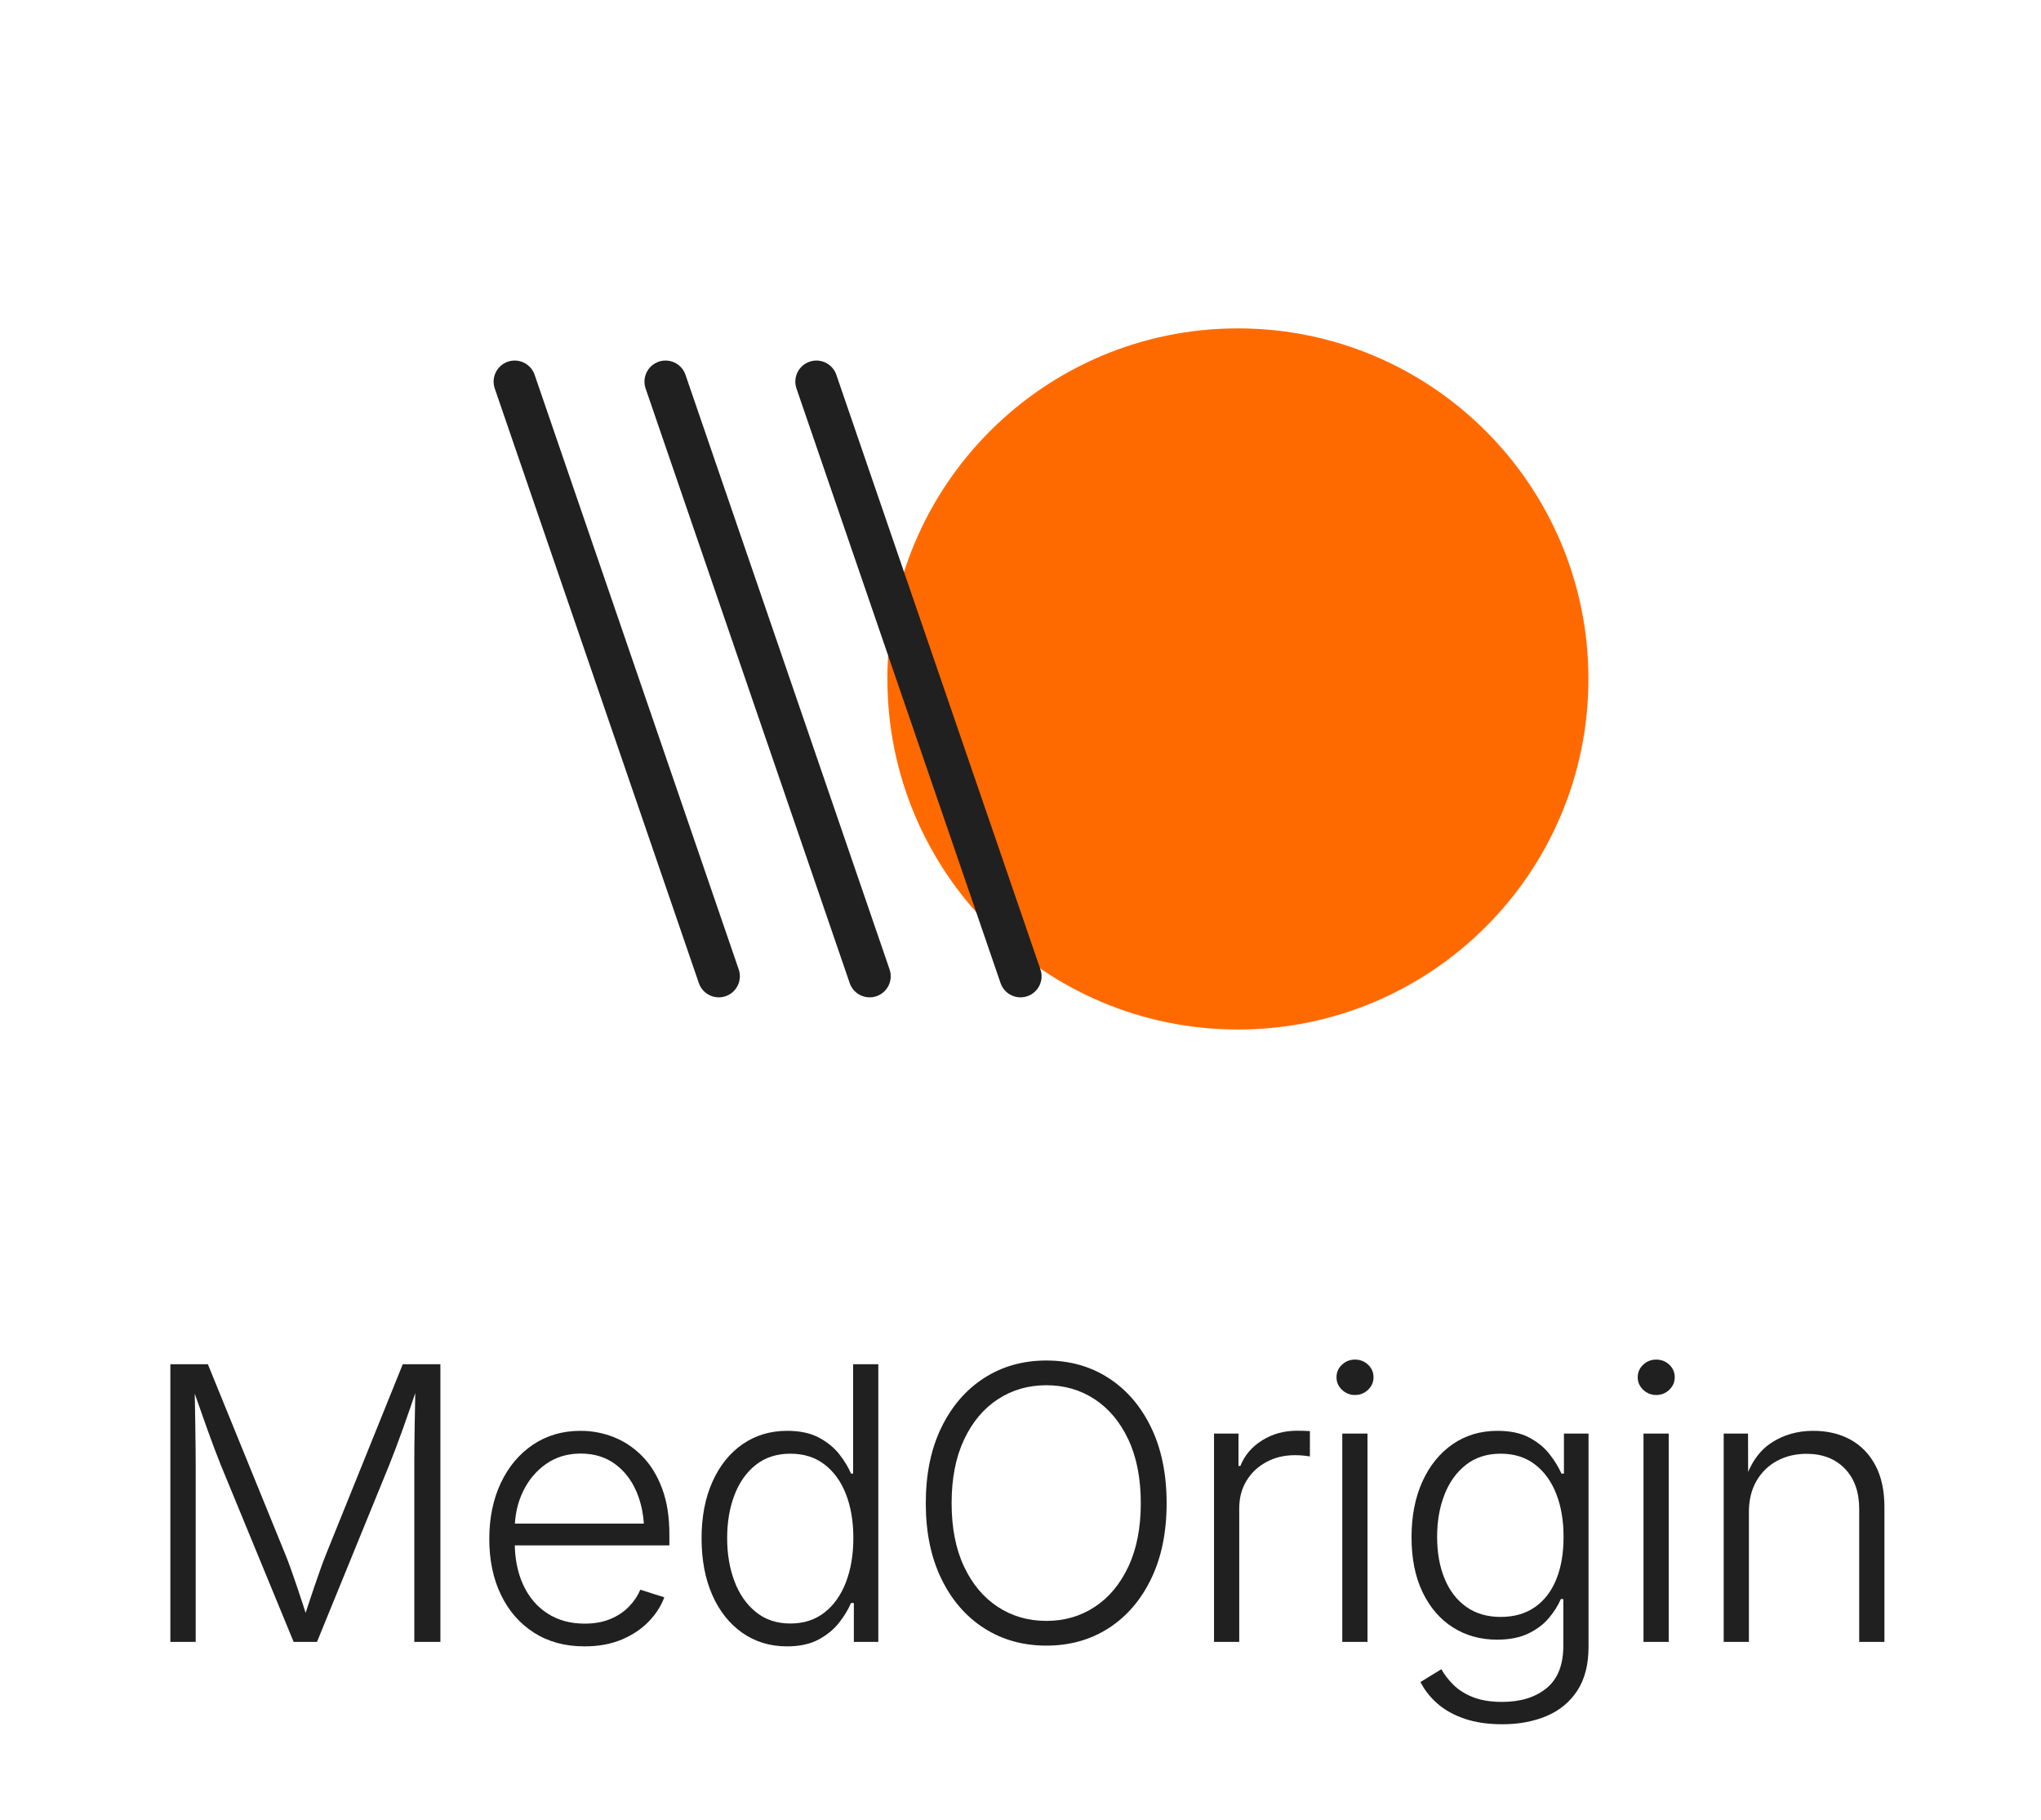
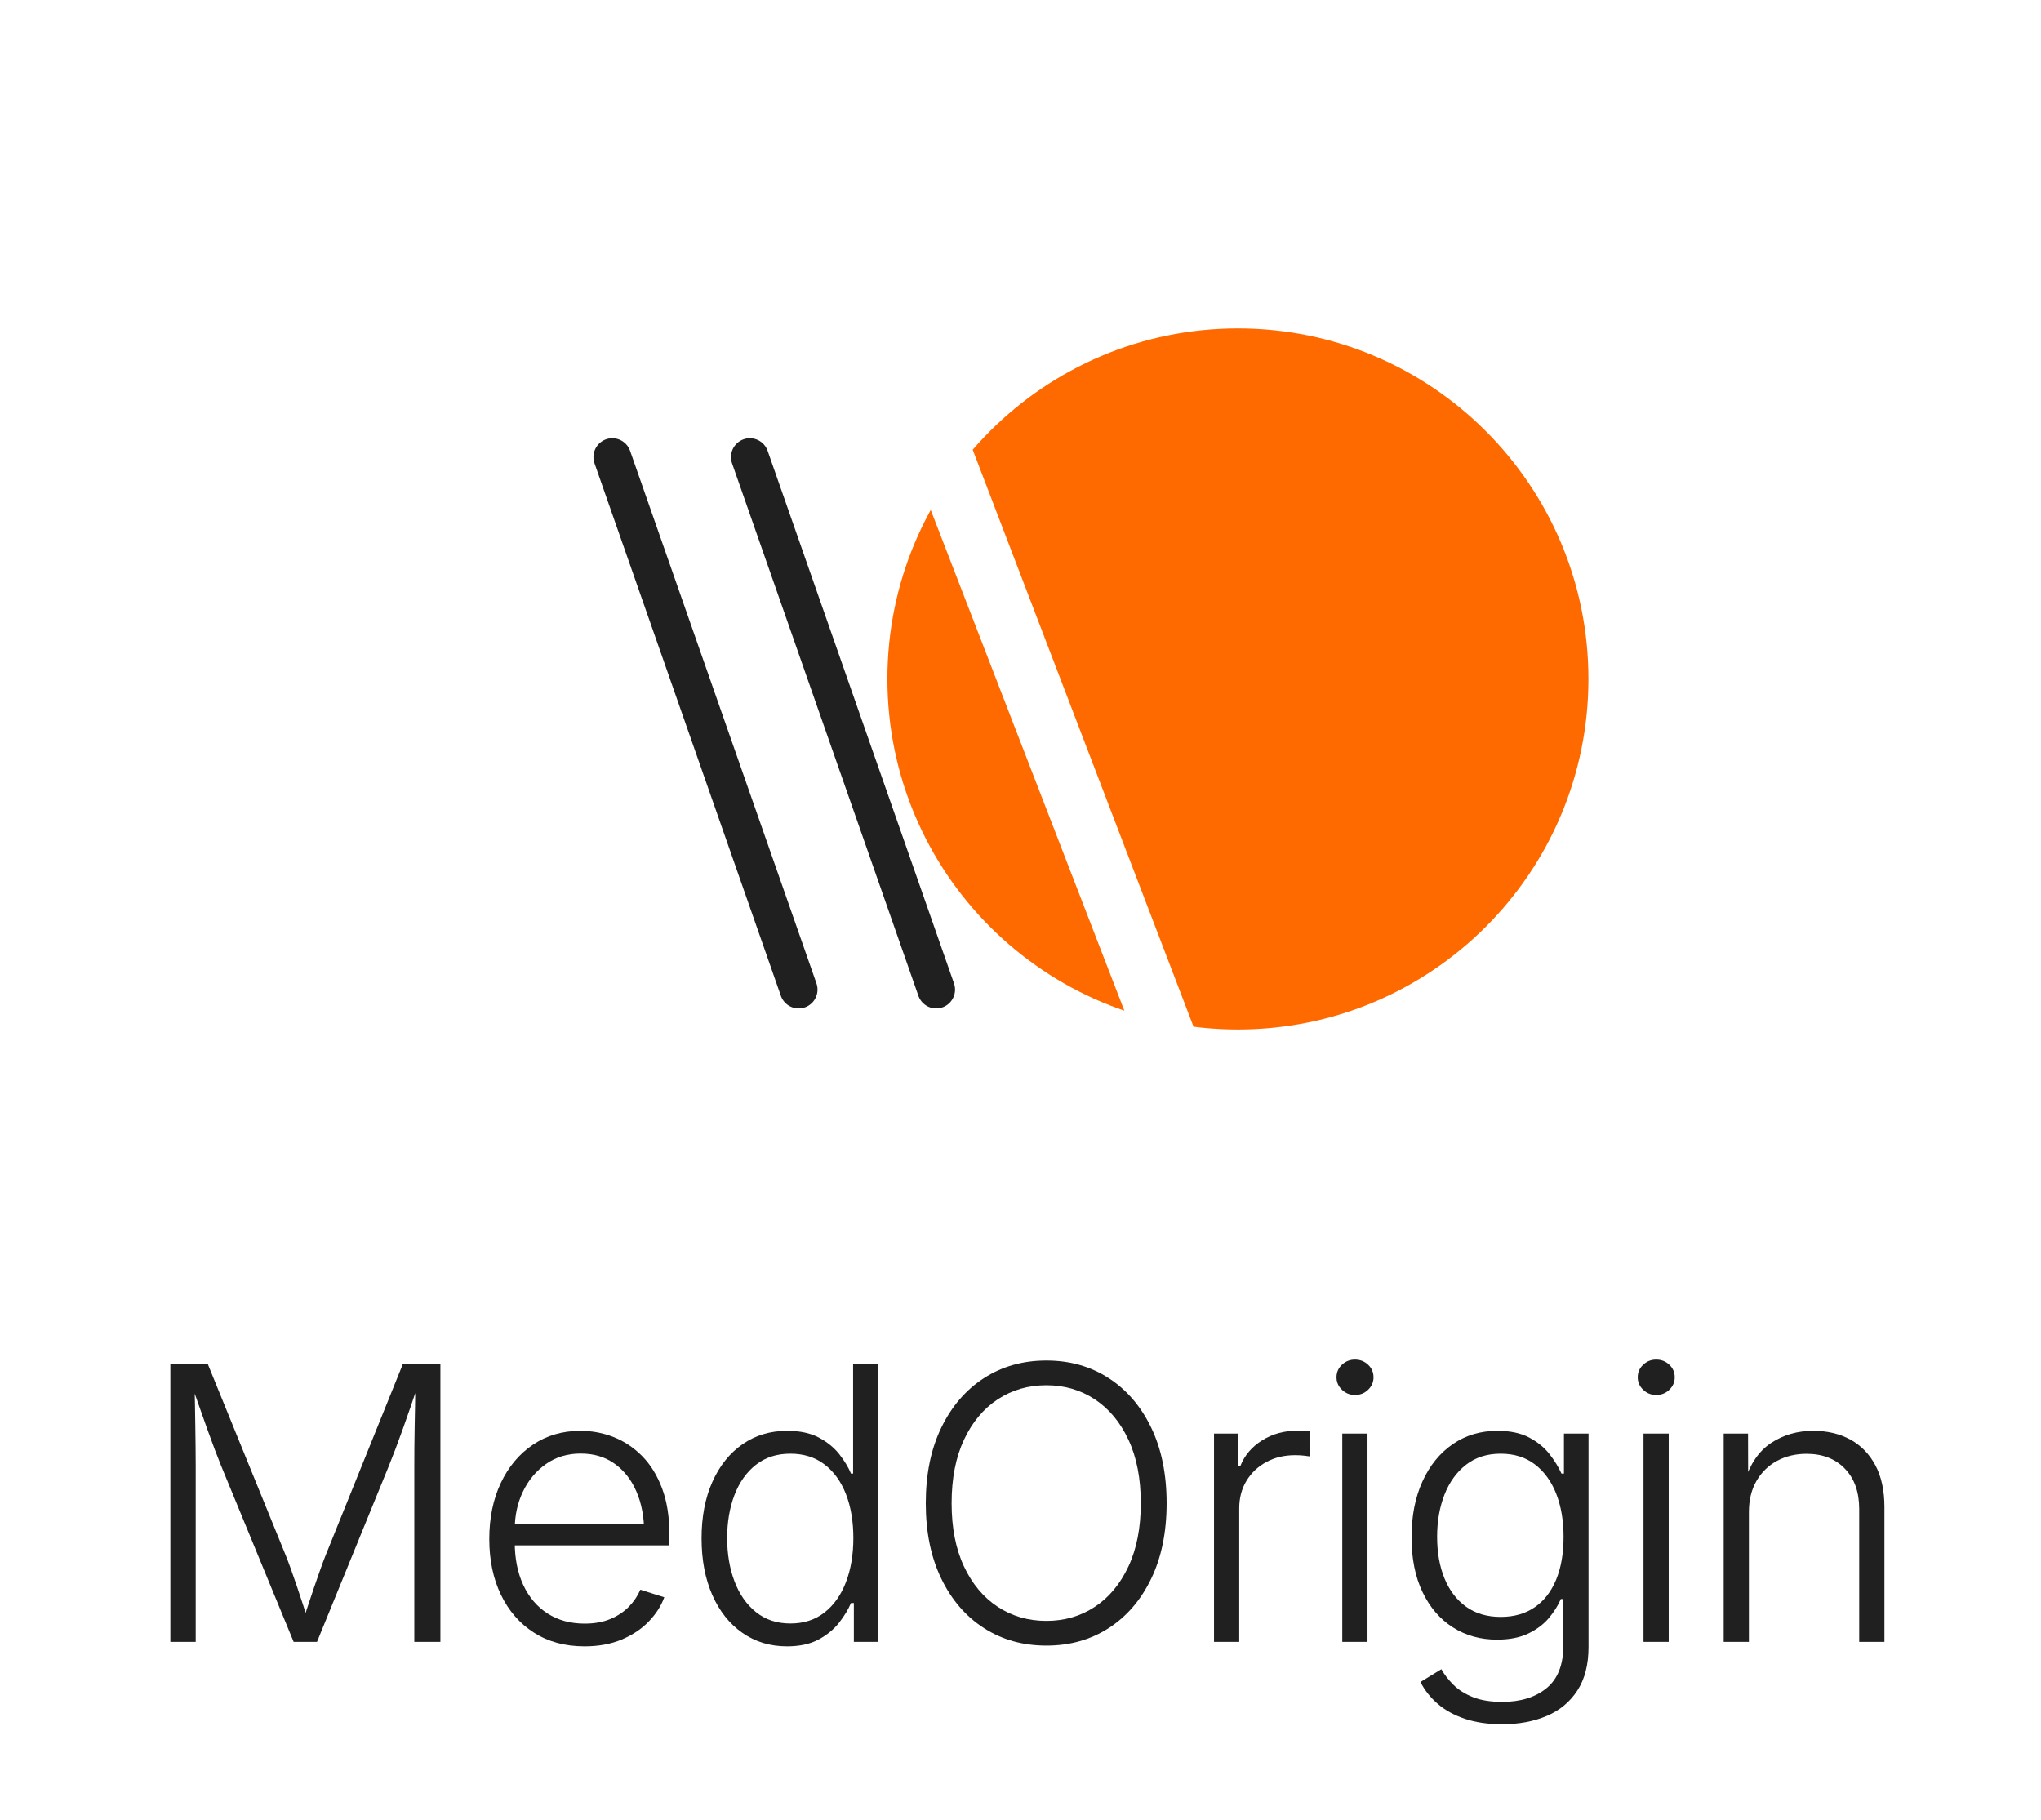
<svg xmlns="http://www.w3.org/2000/svg" width="460" height="410" viewBox="0 0 460 410" role="img" aria-label="MedOrigin logo">
  <g transform="translate(70.00 25)">
-     <circle cx="209" cy="128" r="79" fill="#FF6A00" />
-     <g fill="none" stroke="#202020" stroke-width="9.5" stroke-linecap="round">
-       <path d="M46 61 L92 195" />
-       <path d="M80 61 L126 195" />
-       <path d="M114 61 L160 195" />
+     <defs>
+       <clipPath id="mo-disc">
+         <circle cx="209" cy="128" r="79" />
+       </clipPath>
+     </defs>
+     <g fill="#FF6A00" clip-path="url(#mo-disc)">
+       <path d="M0 0 H105 L204 256 H0 Z" />
+       <path d="M120 0 H320 V256 H218 Z" />
+     </g>
+     <g fill="none" stroke="#202020" stroke-width="8.5" stroke-linecap="round">
+       <path d="M68 78 L110 198" />
+       <path d="M99 78 L141 198" />
    </g>
  </g>
  <g fill="#202020">
    <path d="M197.332 0V1490H398.67L815 468.005Q828.667 434.672 844.5 390.171Q860.333 345.671 877.5 295.171Q894.667 244.67 910.834 194.67Q927 144.669 940.667 100.002H904.667Q919 142.669 935.167 192.003Q951.333 241.337 968.667 292.171Q986 343.004 1002.167 388.505Q1018.334 434.005 1032 468.005L1444.664 1490H1646.668V0H1506.665V945.994Q1506.665 989.994 1506.999 1042.995Q1507.332 1095.995 1508.499 1153.329Q1509.665 1210.663 1510.665 1268.997Q1511.665 1327.33 1512.332 1382.664H1527.665Q1507.999 1322.664 1486.665 1261.163Q1465.332 1199.662 1444.665 1141.662Q1423.998 1083.661 1404.831 1033.494Q1385.665 983.327 1370.665 945.994L984.335 0H858.999L469.335 945.994Q454.336 982.661 435.835 1031.828Q417.335 1080.995 396.669 1138.328Q376.002 1195.662 354.335 1257.83Q332.668 1319.997 310.335 1382.664H327.002Q328.335 1331.997 329.335 1274.997Q330.335 1217.996 331.168 1159.662Q332.002 1101.329 332.668 1046.661Q333.335 991.994 333.335 945.994V0Z" transform="translate(30.110,370.000) scale(0.04199219,-0.04199219)" />
    <path d="M624 -24Q467.333 -24 352.5 49.5Q237.666 123 175.166 252.833Q112.666 382.666 112.666 552Q112.666 721.333 174.333 852.333Q236 983.333 346.666 1058.0Q457.333 1132.667 602.667 1132.667Q694.667 1132.667 780 1099.167Q865.334 1065.667 933 997.167Q1000.667 928.667 1040.001 824.001Q1079.334 719.334 1079.334 576.666V517.999H202.001V634.668H1006.333L943.665 590.667Q943.665 710.666 902.832 805.832Q861.999 900.998 785.833 955.831Q709.667 1010.664 602.667 1010.664Q497.001 1010.664 417.334 954.831Q337.668 898.998 293.502 806.833Q249.336 714.667 249.336 604.668V535.333Q249.336 403.666 295.169 305.167Q341.002 206.668 425.501 152.335Q510.001 98.002 624.667 98.002Q703.333 98.002 762.666 122.835Q821.999 147.668 862.332 189.335Q902.665 231.001 923.332 280.002L1052.001 239.335Q1026.335 169.334 968.501 109.333Q910.668 49.333 823.834 12.667Q737 -24 624 -24Z" transform="translate(105.543,370.000) scale(0.04199219,-0.04199219)" />
    <path d="M571.334 -24Q435 -24 331.333 48.667Q227.666 121.333 170.166 251.833Q112.666 382.333 112.666 556Q112.666 728.667 170.666 858.667Q228.666 988.667 332.333 1060.667Q436 1132.667 572 1132.667Q674.334 1132.667 742.167 1096.5Q810 1060.333 851.667 1007.334Q893.333 954.334 914.666 903.336H925.999V1490H1061.335V0H930V208.664H914.666Q892.999 156.999 850.833 103.166Q808.667 49.333 740.667 12.667Q672.667 -24 571.334 -24ZM589.334 98.669Q697.001 98.669 772.5 157.835Q848 217.002 887.666 320.668Q927.333 424.334 927.333 557.333Q927.333 690.333 887.833 792.166Q848.333 893.998 772.834 951.998Q697.334 1009.998 589.334 1009.998Q479.668 1009.998 403.835 949.998Q328.002 889.998 289.002 787.499Q250.002 684.999 250.002 557.333Q250.002 429.001 289.335 325.001Q328.668 221.002 404.668 159.835Q480.668 98.669 589.334 98.669Z" transform="translate(153.388,370.000) scale(0.04199219,-0.04199219)" />
    <path d="M778 -20Q589.334 -20 443.167 73.833Q297 167.667 213.833 339.5Q130.666 511.333 130.666 744Q130.666 978 214 1149.833Q297.333 1321.667 443.333 1415.833Q589.334 1510 778 1510Q966.334 1510 1112.001 1415.833Q1257.668 1321.667 1340.501 1149.833Q1423.335 978 1423.335 744Q1423.335 511 1340.501 339.167Q1257.668 167.333 1112.001 73.667Q966.334 -20 778 -20ZM778 112.669Q923 112.669 1037.499 187.836Q1151.999 263.002 1218.332 404.668Q1284.665 546.334 1284.665 744Q1284.665 943.333 1218.332 1084.999Q1151.999 1226.665 1037.499 1301.998Q923 1377.331 778 1377.331Q632.334 1377.331 517.335 1301.998Q402.335 1226.665 335.835 1084.999Q269.336 943.333 269.336 744Q269.336 546.667 335.502 405.334Q401.669 264.002 516.668 188.336Q631.668 112.669 778 112.669Z" transform="translate(203.165,370.000) scale(0.04199219,-0.04199219)" />
    <path d="M171.333 0V1118H302.668V944H312.669Q346.668 1029.667 429.502 1081.5Q512.335 1133.333 617.334 1133.333Q633.668 1133.333 653.002 1132.667Q672.336 1132 686.002 1131.333V995.331Q679.002 996.664 656.002 999.331Q633.001 1001.997 606.001 1001.997Q520.001 1001.997 452.001 965.164Q384.002 928.331 345.335 864.165Q306.669 799.999 306.669 716.666V0Z" transform="translate(266.420,370.000) scale(0.04199219,-0.04199219)" />
    <path d="M171.333 0V1118H306.669V0ZM239.439 1324.999Q199.004 1324.999 169.668 1352.958Q140.332 1380.917 140.332 1420.059Q140.332 1460.001 169.668 1487.501Q199.004 1515.001 239.439 1515.001Q280.668 1515.001 309.835 1487.483Q339.002 1459.965 339.002 1420.083Q339.002 1380.999 309.835 1352.999Q280.668 1324.999 239.439 1324.999Z" transform="translate(295.327,370.000) scale(0.04199219,-0.04199219)" />
    <path d="M599.334 -442Q485.333 -442 398.5 -412.667Q311.666 -383.333 252.666 -332Q193.666 -280.666 160.666 -215.333L272.668 -146.665Q297.001 -189.998 337.668 -230.498Q378.334 -270.997 442.167 -296.498Q506 -321.998 599.334 -321.998Q747 -321.998 837.166 -248.498Q927.333 -174.999 927.333 -20.667V229.998H913.999Q891.666 177.666 849.333 127.5Q807 77.334 739.001 44.667Q671.001 12 571.334 12Q438.334 12 334.667 77.834Q231 143.667 171.833 266.833Q112.666 390 112.666 561.333Q112.666 732 171 860.5Q229.333 989 333.333 1060.833Q437.334 1132.667 574 1132.667Q676.001 1132.667 743.834 1096.833Q811.667 1061 853.167 1007.667Q894.666 954.334 917.333 903.336H930.666V1118H1062.669V-27.333Q1062.669 -169 1002.669 -261.167Q942.668 -353.333 837.835 -397.667Q733.001 -442 599.334 -442ZM591.334 134.003Q698.001 134.003 773.5 185.669Q849 237.335 888.833 333.835Q928.666 430.334 928.666 564Q928.666 693.666 889.5 794.166Q850.333 894.665 775 952.331Q699.667 1009.998 591.334 1009.998Q481.001 1009.998 404.835 950.331Q328.668 890.665 289.335 789.832Q250.002 688.999 250.002 564Q250.002 437.001 289.835 340.002Q329.668 243.002 405.835 188.502Q482.001 134.003 591.334 134.003Z" transform="translate(313.399,370.000) scale(0.04199219,-0.04199219)" />
    <path d="M171.333 0V1118H306.669V0ZM239.439 1324.999Q199.004 1324.999 169.668 1352.958Q140.332 1380.917 140.332 1420.059Q140.332 1460.001 169.668 1487.501Q199.004 1515.001 239.439 1515.001Q280.668 1515.001 309.835 1487.483Q339.002 1459.965 339.002 1420.083Q339.002 1380.999 309.835 1352.999Q280.668 1324.999 239.439 1324.999Z" transform="translate(363.217,370.000) scale(0.04199219,-0.04199219)" />
    <path d="M306.669 696.665V0H171.333V1118H302.002L302.668 857.333H282.002Q328.002 1003.333 426.502 1068Q525.001 1132.667 652.001 1132.667Q765.668 1132.667 851.501 1085.5Q937.335 1038.333 985.668 947.333Q1034.001 856.333 1034.001 723.333V0H898.665V713.332Q898.665 849.998 821.666 929.665Q744.666 1009.331 616 1009.331Q528.001 1009.331 457.834 971.498Q387.668 933.665 347.168 863.498Q306.669 793.332 306.669 696.665Z" transform="translate(381.290,370.000) scale(0.04199219,-0.04199219)" />
  </g>
</svg>
